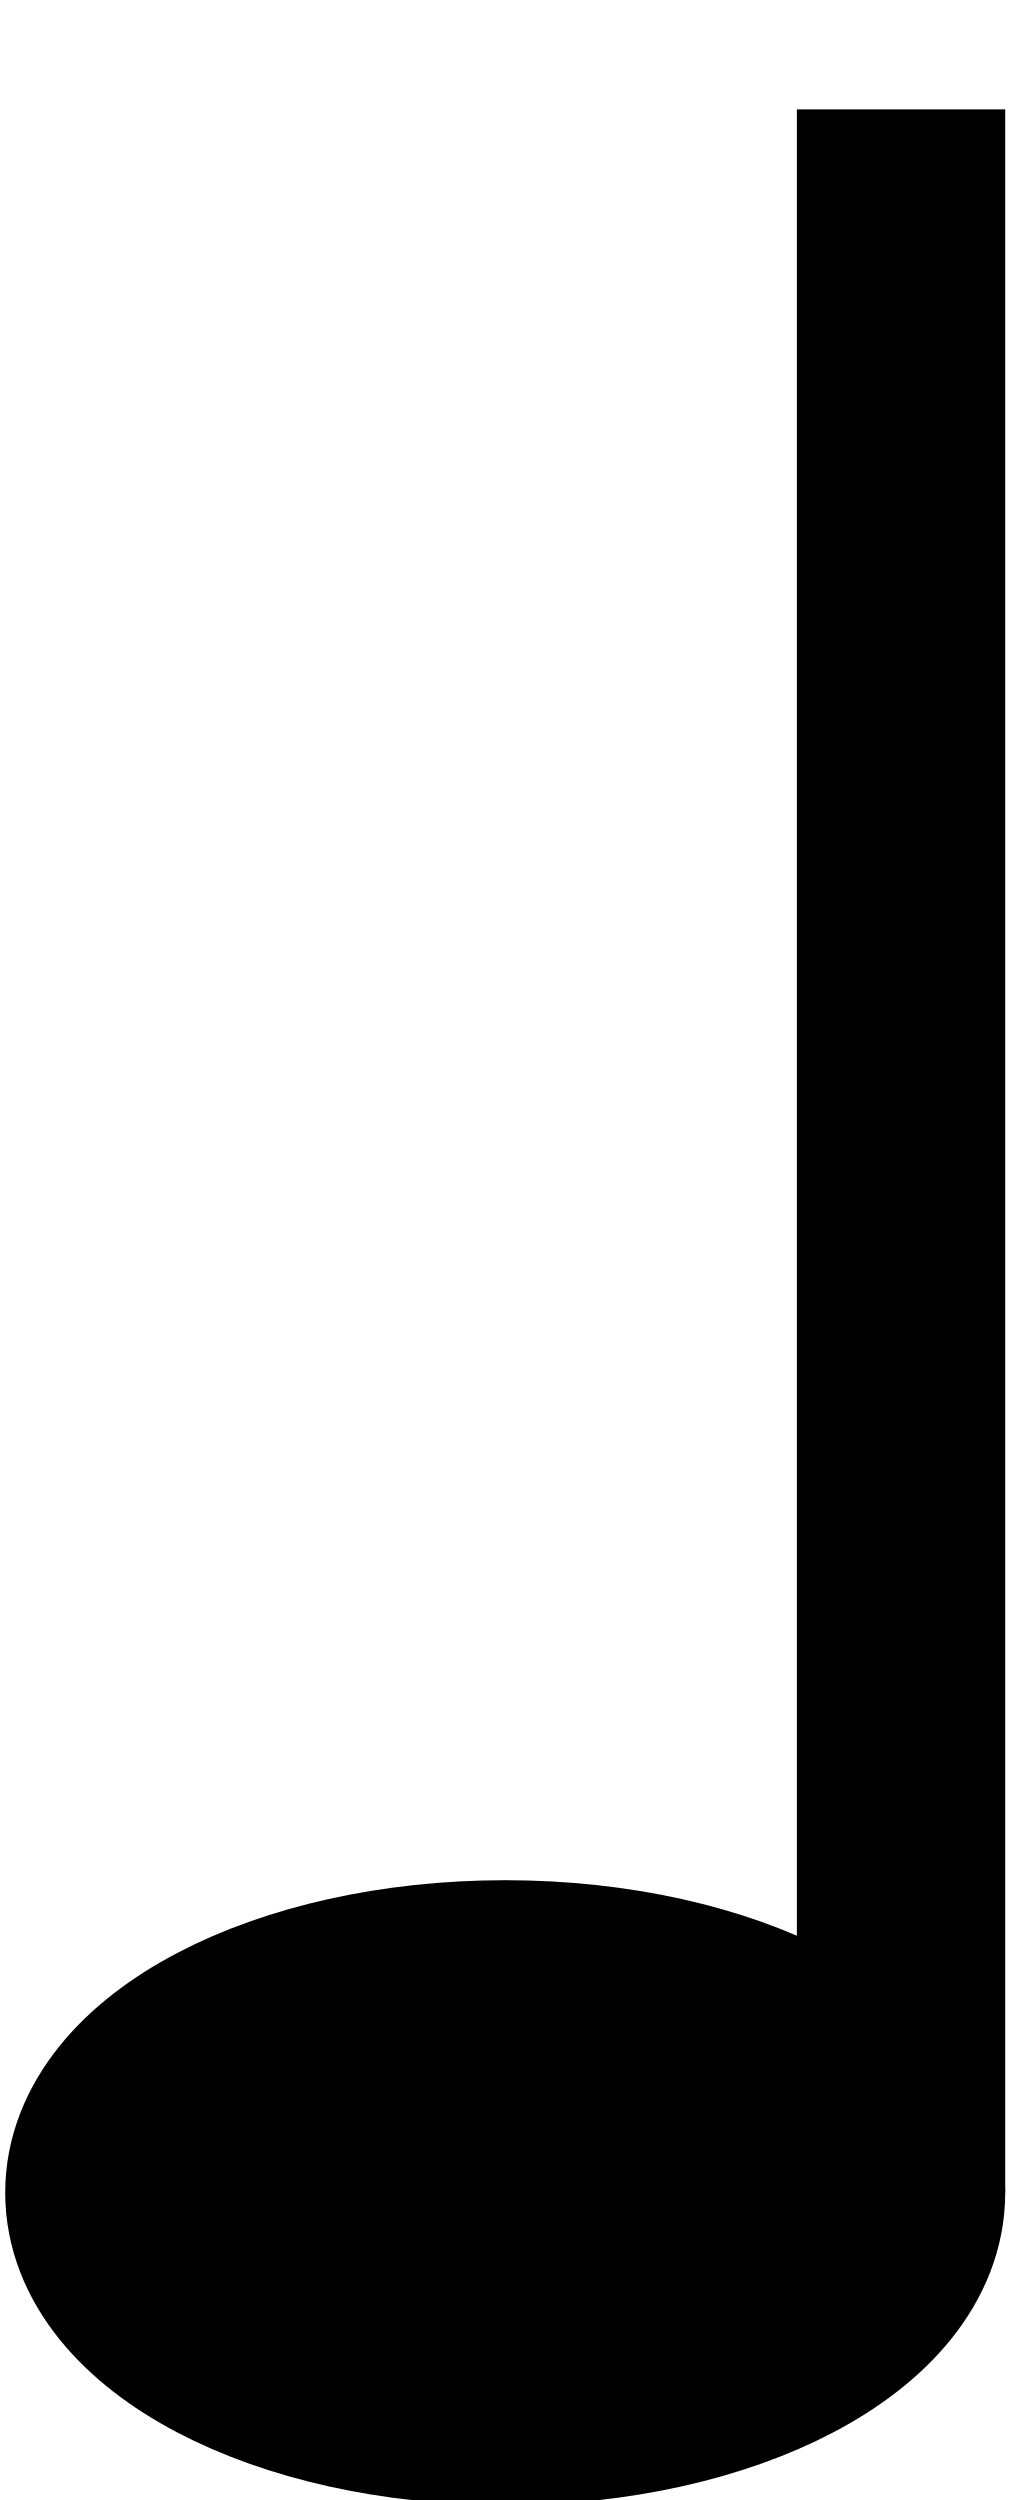
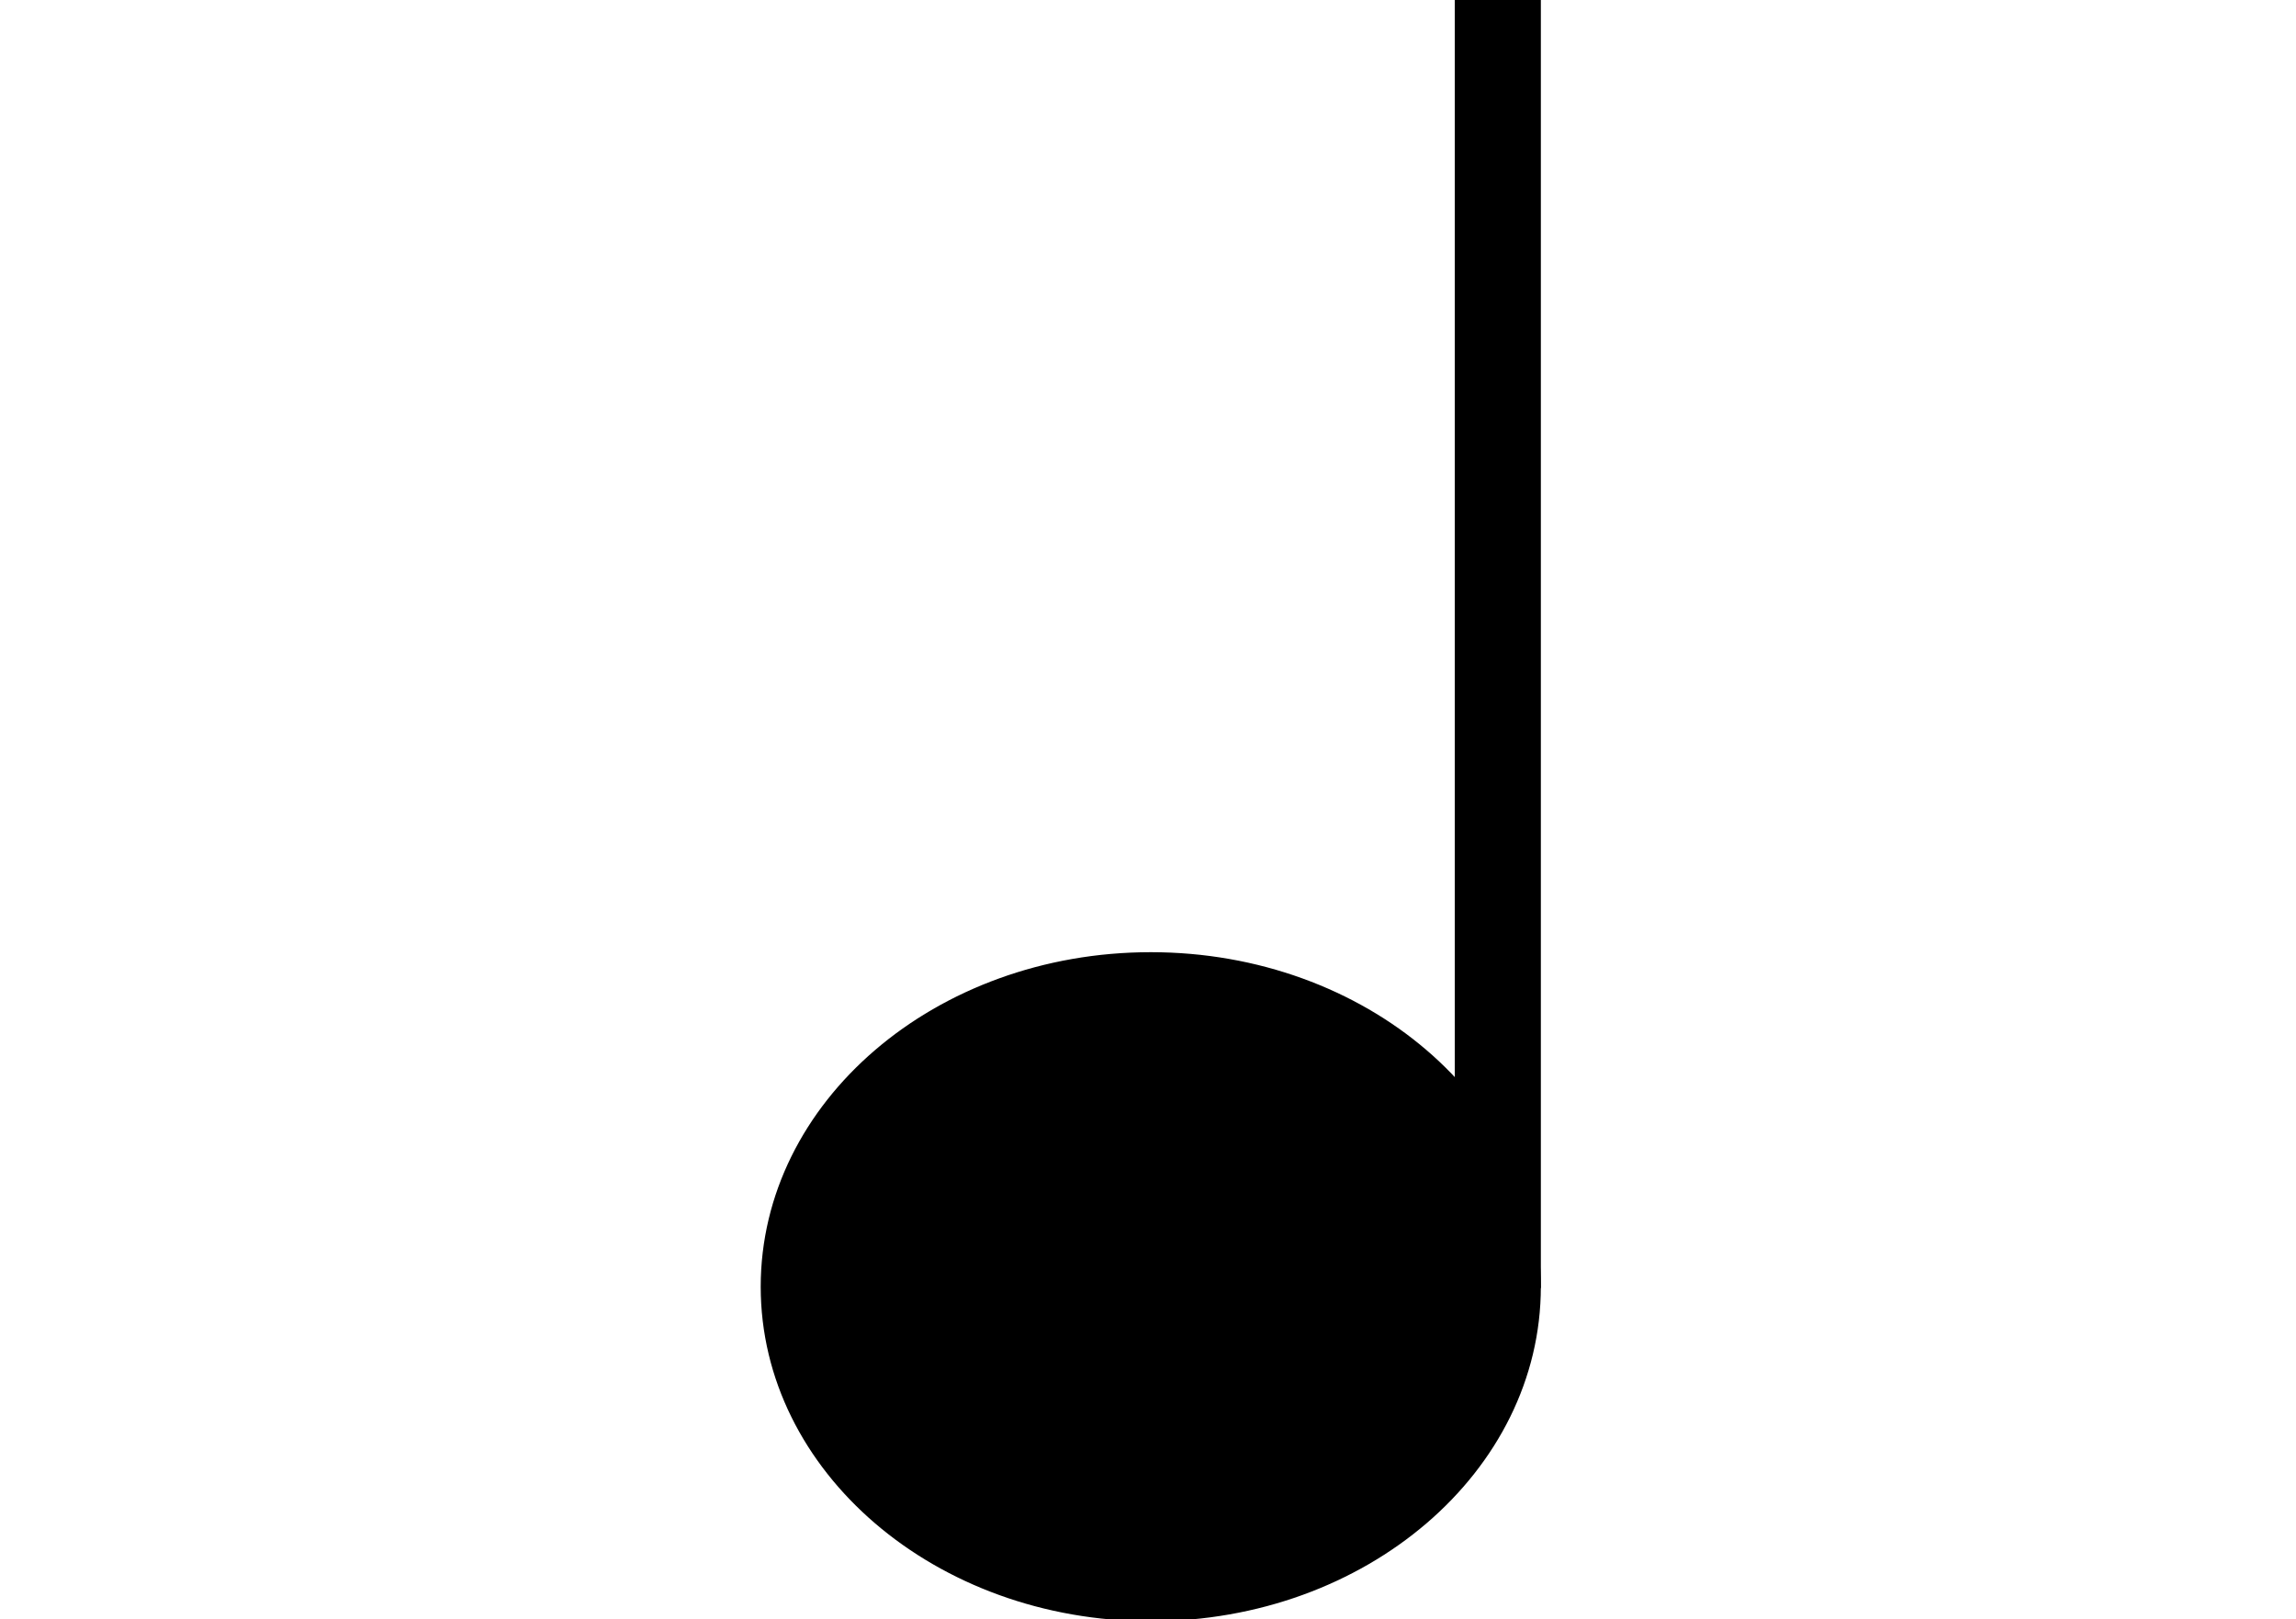
- <svg xmlns="http://www.w3.org/2000/svg" version="1.1" width="97px" height="240px" viewBox="-0.5 -0.5 97 240" content="&lt;mxfile host=&quot;Electron&quot; modified=&quot;2023-04-30T15:03:16.931Z&quot; agent=&quot;5.0 (Windows NT 10.0; Win64; x64) AppleWebKit/537.36 (KHTML, like Gecko) draw.io/14.5.1 Chrome/89.0.439.82 Electron/12.0.1 Safari/537.36&quot; etag=&quot;HKCbSdjSGzGX5ZsqwIvu&quot; version=&quot;14.5.1&quot; type=&quot;device&quot;&gt;&lt;diagram id=&quot;_1GFWcWHk5RfhlX6THdc&quot; name=&quot;Page-1&quot;&gt;lVTbbsIwDP2aPjK1pGXb4wa7a9IkHnZ5i1rTRksbFAKlfP1c4vRCQQNeiE9sxz7Hrsem+fZJ82X2rhKQ3thPth6beeNx4N9M8K9GKovc+ASkWiTk1AJzsQMXSehaJLDqORqlpBHLPhirooDY9DCutSr7bgsl+68ueQoDYB5zOUQ/RWIy6mJ83eLPINLMvRxMbu1Nzp0zdbLKeKLKDsQePDbVShl7yrdTkDV5jhcb93jitilMQ2HOCeDpy+tMv4yi3Sj8mRTxZvcWjpjNsuFyTQ1TsaZyDGAWJBuN+zITBuZLHtc3JeqNWGZyiVaAx5XR6rdhCatx0FRJpffJmL//4c1CSHkMp3pAG9iebDRo6MO5A5WD0RW6UACbhDaERo4xUqBsBbymKcw62oXkxmlk0iZzyyoeiNgLSA7PILlI7uppRatQBfSJxb519dU1vtHwryJnzurO/caqyLpIEFsSJIN1OKAd94/rFMx/QzWUp0N/5A/pd5gGyY3Y9Ms4pgm98KEEFtioHzoZSf0gOpB1pdY6Borq7sthoqifKPQPElkeBon2I9K0fWxq0GzX3rq3H0/28Ac=&lt;/diagram&gt;&lt;/mxfile&gt;">
+ <svg xmlns="http://www.w3.org/2000/svg" version="1.1" width="827px" height="583px" viewBox="-0.5 -0.5 827 583" content="&lt;mxfile host=&quot;Electron&quot; modified=&quot;2025-09-28T13:50:31.265Z&quot; agent=&quot;Mozilla/5.0 (Windows NT 10.0; Win64; x64) AppleWebKit/537.36 (KHTML, like Gecko) draw.io/22.0.3 Chrome/114.0.574.289 Electron/25.8.4 Safari/537.36&quot; etag=&quot;gryWRa5fmxmLGGSBkY79&quot; version=&quot;22.0.3&quot; type=&quot;device&quot;&gt;&lt;diagram id=&quot;_1GFWcWHk5RfhlX6THdc&quot; name=&quot;Page-1&quot;&gt;rZRBT4MwFIB/DUcTaJljV3HOg/MyE4+moW+0oVDsymD+est4DAganZEL7fdeXx9fGzwa583GsFJsNQflEZ83Hr33CAkCGrpXS04dWUakA6mRHJMGsJMfgNBHWkkOh0mi1VpZWU5hoosCEjthzBhdT9P2Wk13LVkKM7BLmJrTV8mt6GhElgN/BJkK3HkR0S6Qsz4XP+QgGNf1CNG1R2Ojte1GeRODat31Wrp1D99EL30ZKOxvFmRsezwGebx6yZ+y5P1ZrrK3G6xyZKrC78Vm7akX4Ko4125yVwtpYVeypI3U7rgdEzZXbha44V4qFWulzXkd9c+P4/NG+13BWGhGCBvfgM7BmpNLwShZ4i3CS0RDtFwPR0IiFC1Gx0FChAyvQXqpPahyA7R1hTn6szmjq4JDW8T/u72DNTqDPsJhzypl/8fqgoQzi/QLieEtvVqimw5X+xwb/R/o+hM=&lt;/diagram&gt;&lt;/mxfile&gt;">
  <defs />
  <g>
-     <ellipse cx="48" cy="210" rx="38" ry="20" fill="#000000" stroke="#000000" stroke-width="20" pointer-events="all" />
-     <path d="M 86 10 L 86 210" fill="none" stroke="#000000" stroke-width="20" stroke-miterlimit="10" pointer-events="stroke" />
+     <ellipse cx="414" cy="463" rx="140" ry="120" fill="#000000" stroke="rgb(0, 0, 0)" pointer-events="all" />
+     <rect x="524" y="0" width="30" height="463" fill="#000000" stroke="rgb(0, 0, 0)" pointer-events="all" />
  </g>
</svg>
